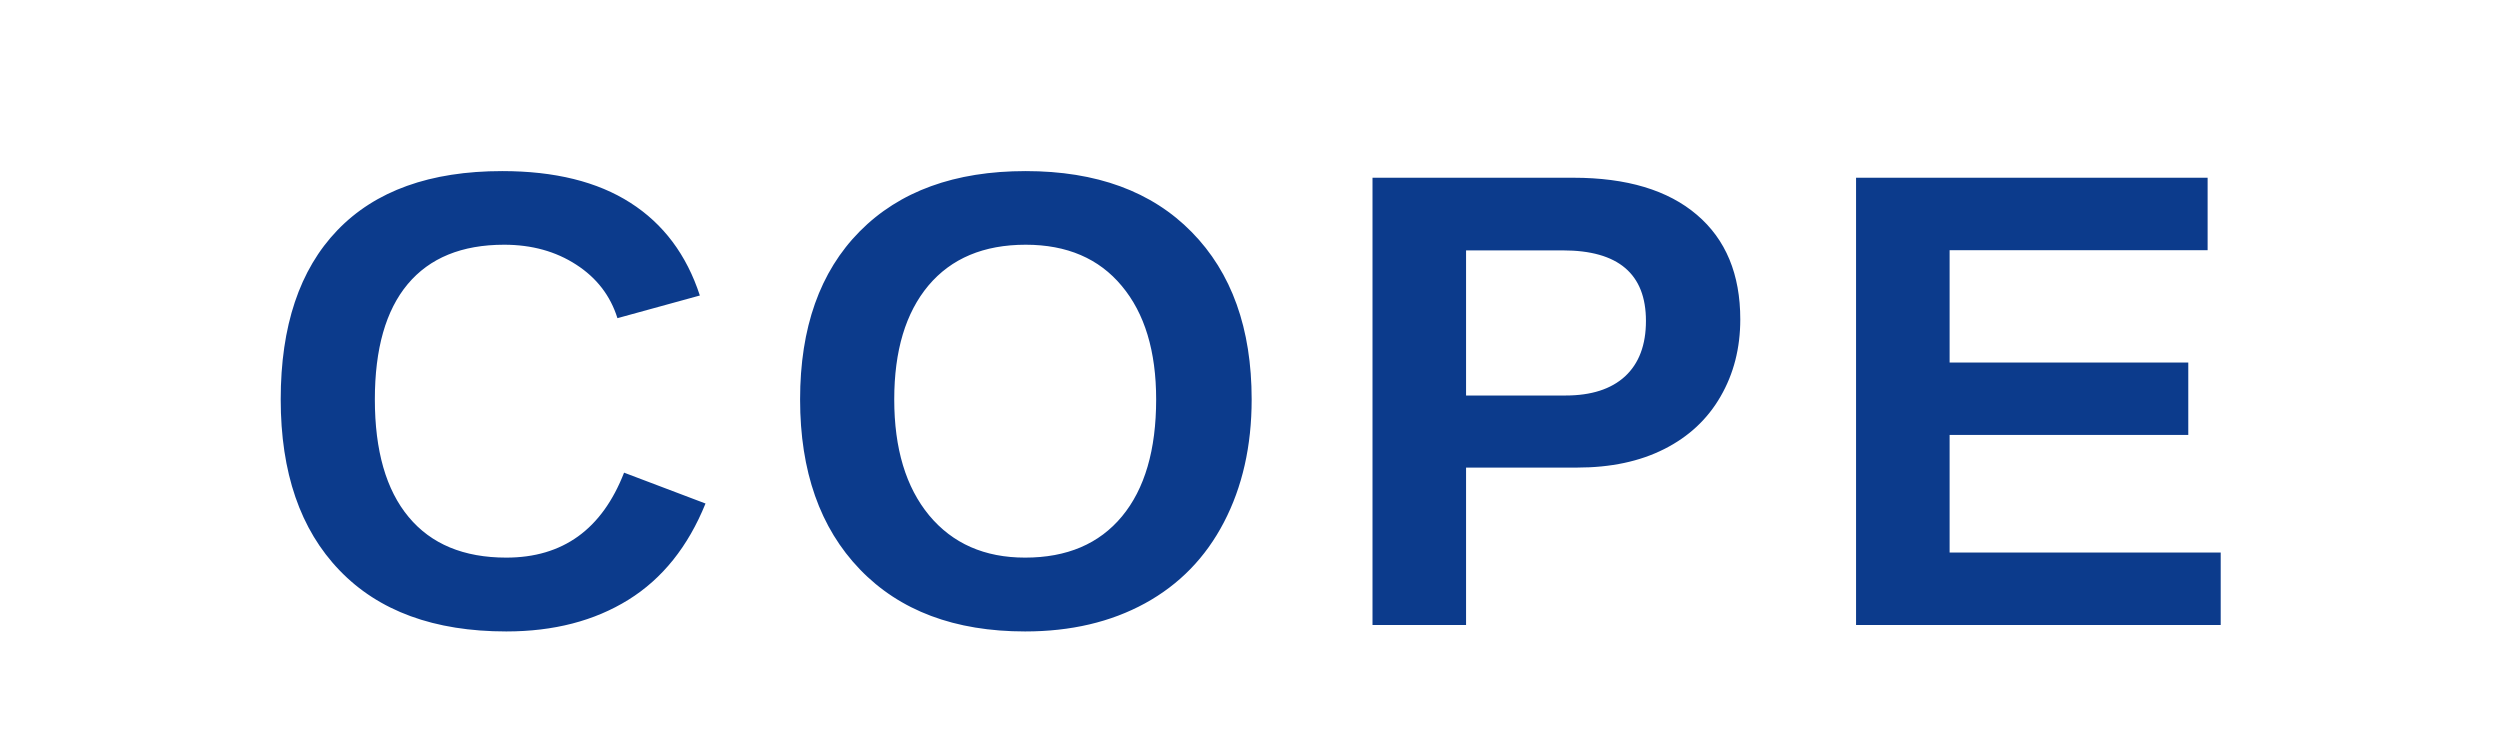
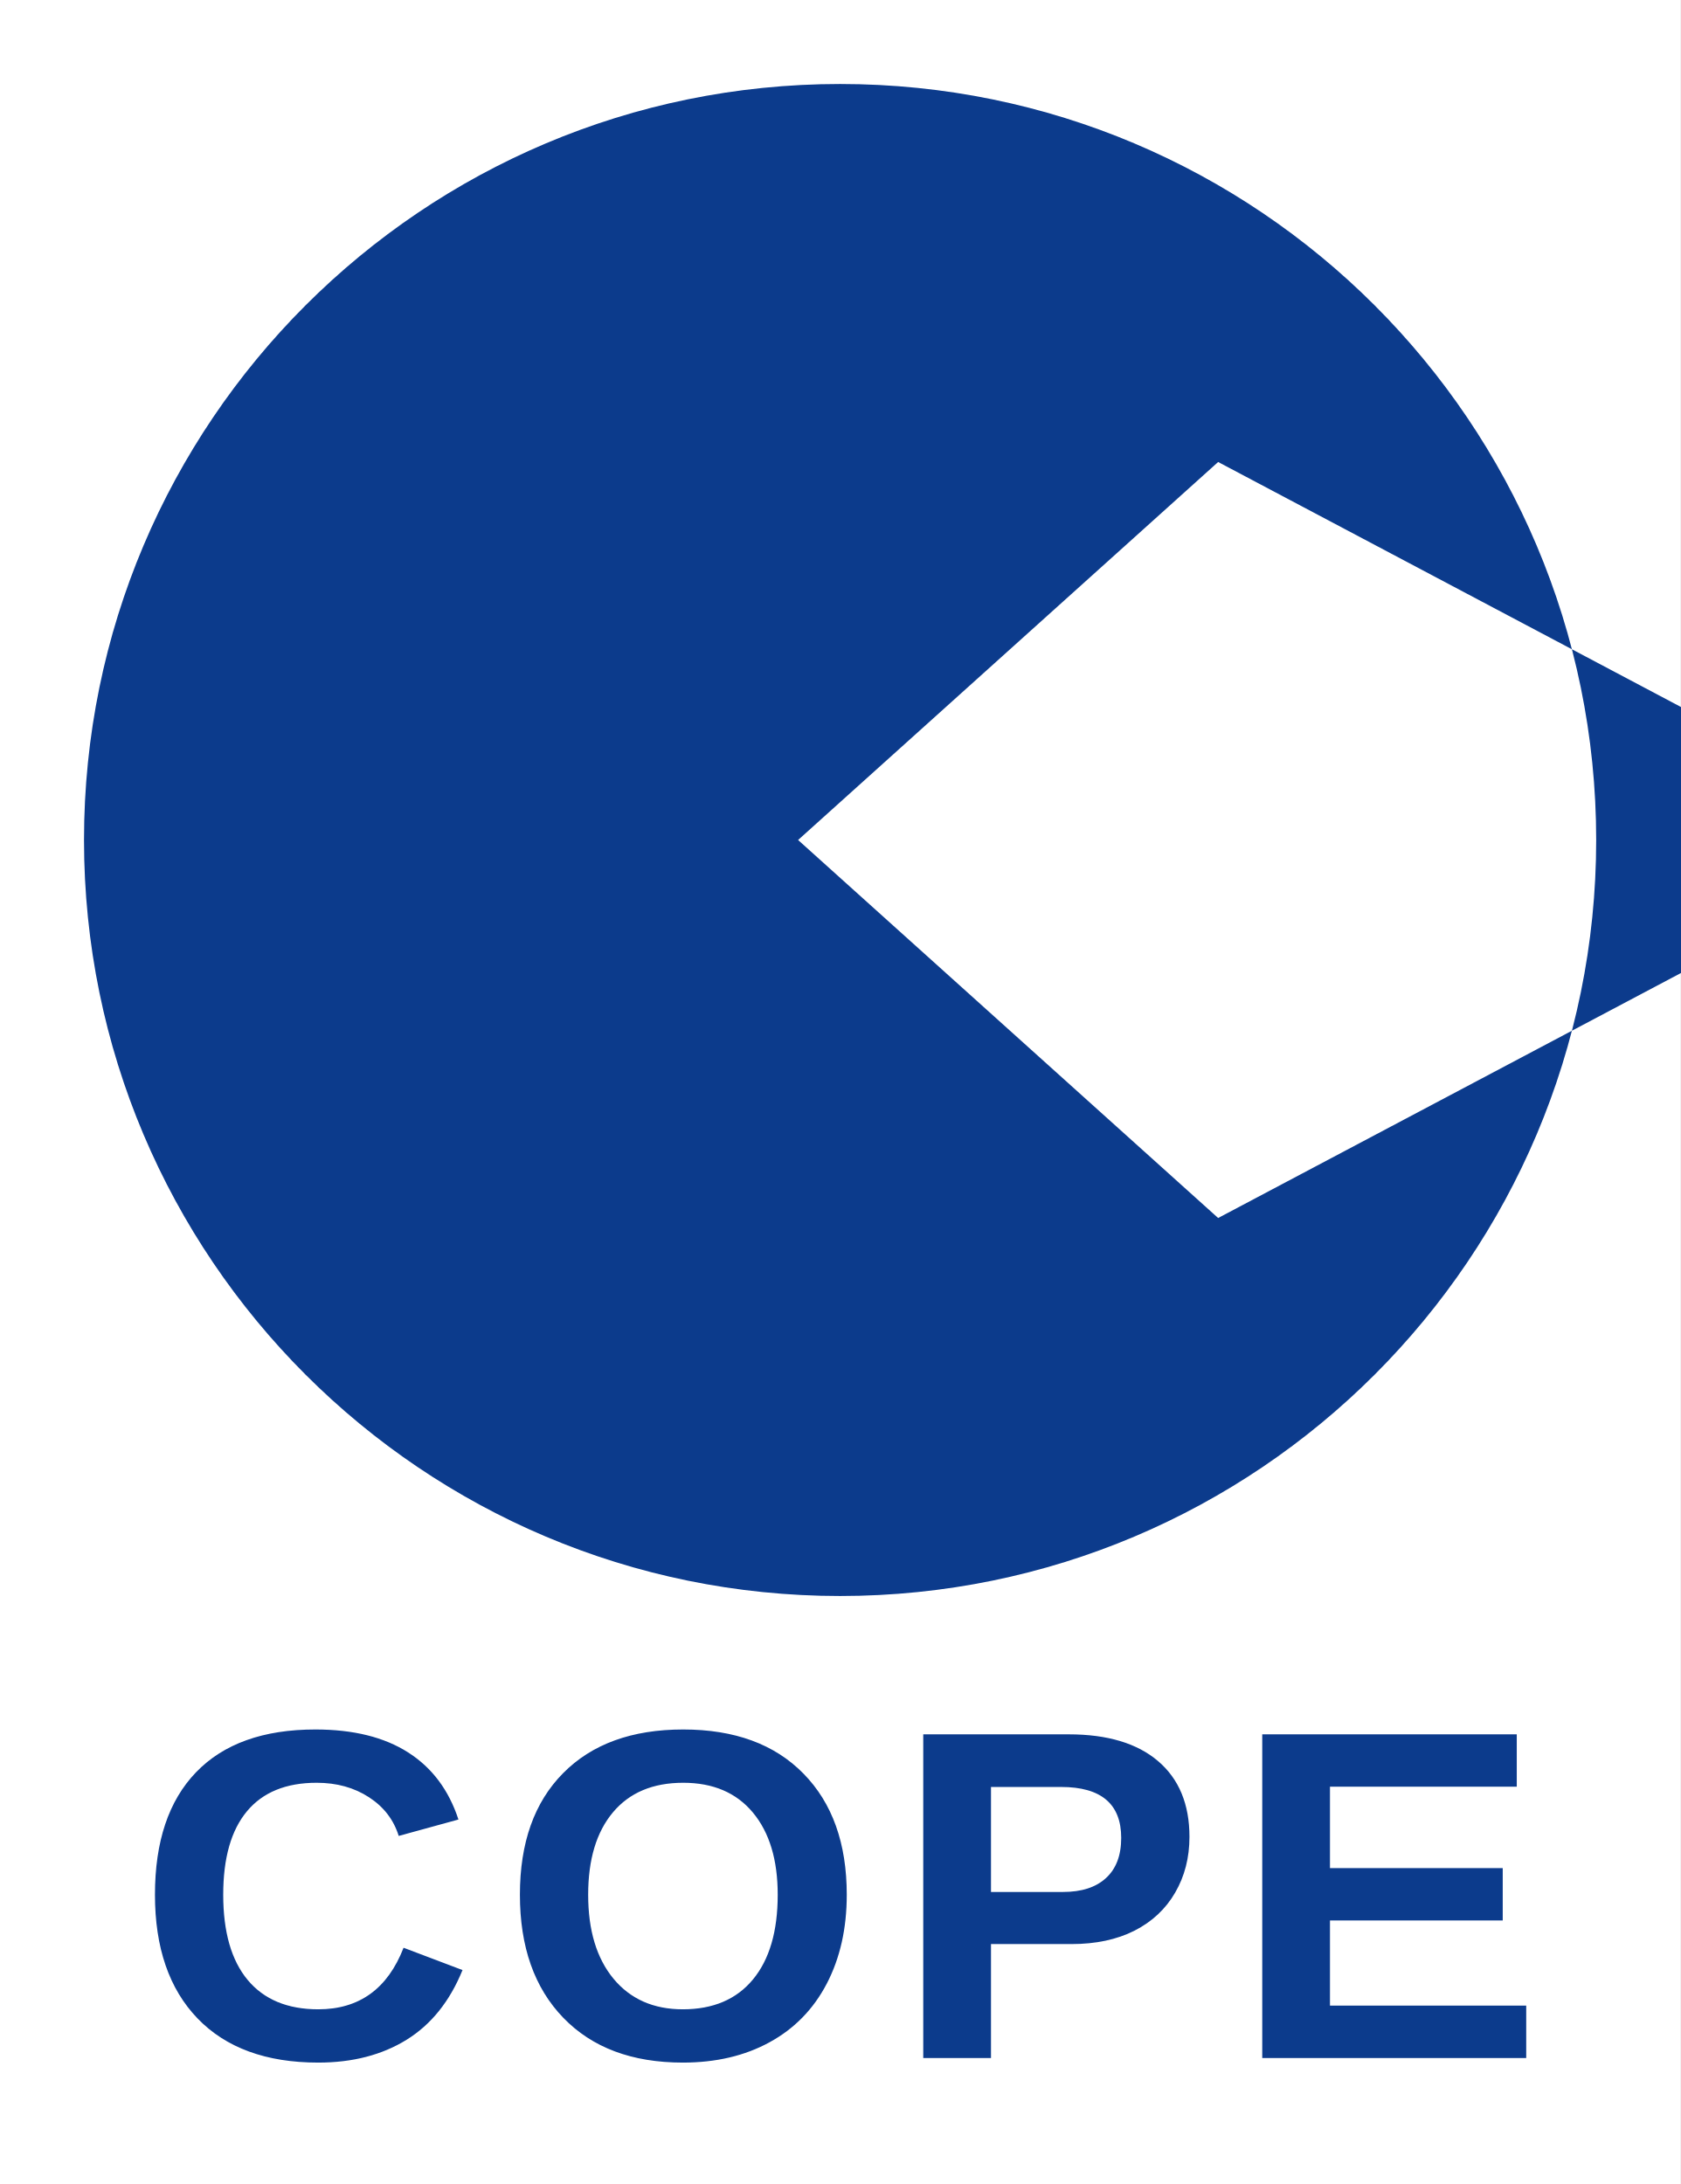
- <svg xmlns="http://www.w3.org/2000/svg" viewBox="0 0 200 60" width="200" height="60">
-   <rect width="200" height="60" fill="white" />
-   <text x="100" y="50" font-family="'Arial', 'Helvetica Neue', sans-serif" font-size="52" font-weight="900" fill="#0C3B8C" text-anchor="middle" letter-spacing="4">COPE</text>
+ <svg xmlns="http://www.w3.org/2000/svg" viewBox="0 0 200 260" width="200" height="260">
+   <rect width="200" height="260" fill="white" />
+   <path fill-rule="evenodd" fill="#0C3B8C" d="M100,10 A90,90 0 1,1 100,190 A90,90 0 1,1 100,10 Z        M145,55 L230,100 L145,145 L95,100 Z" />
+   <text x="100" y="245" font-family="'Arial', 'Helvetica Neue', sans-serif" font-size="56" font-weight="900" fill="#0C3B8C" text-anchor="middle" letter-spacing="3">COPE</text>
</svg>
